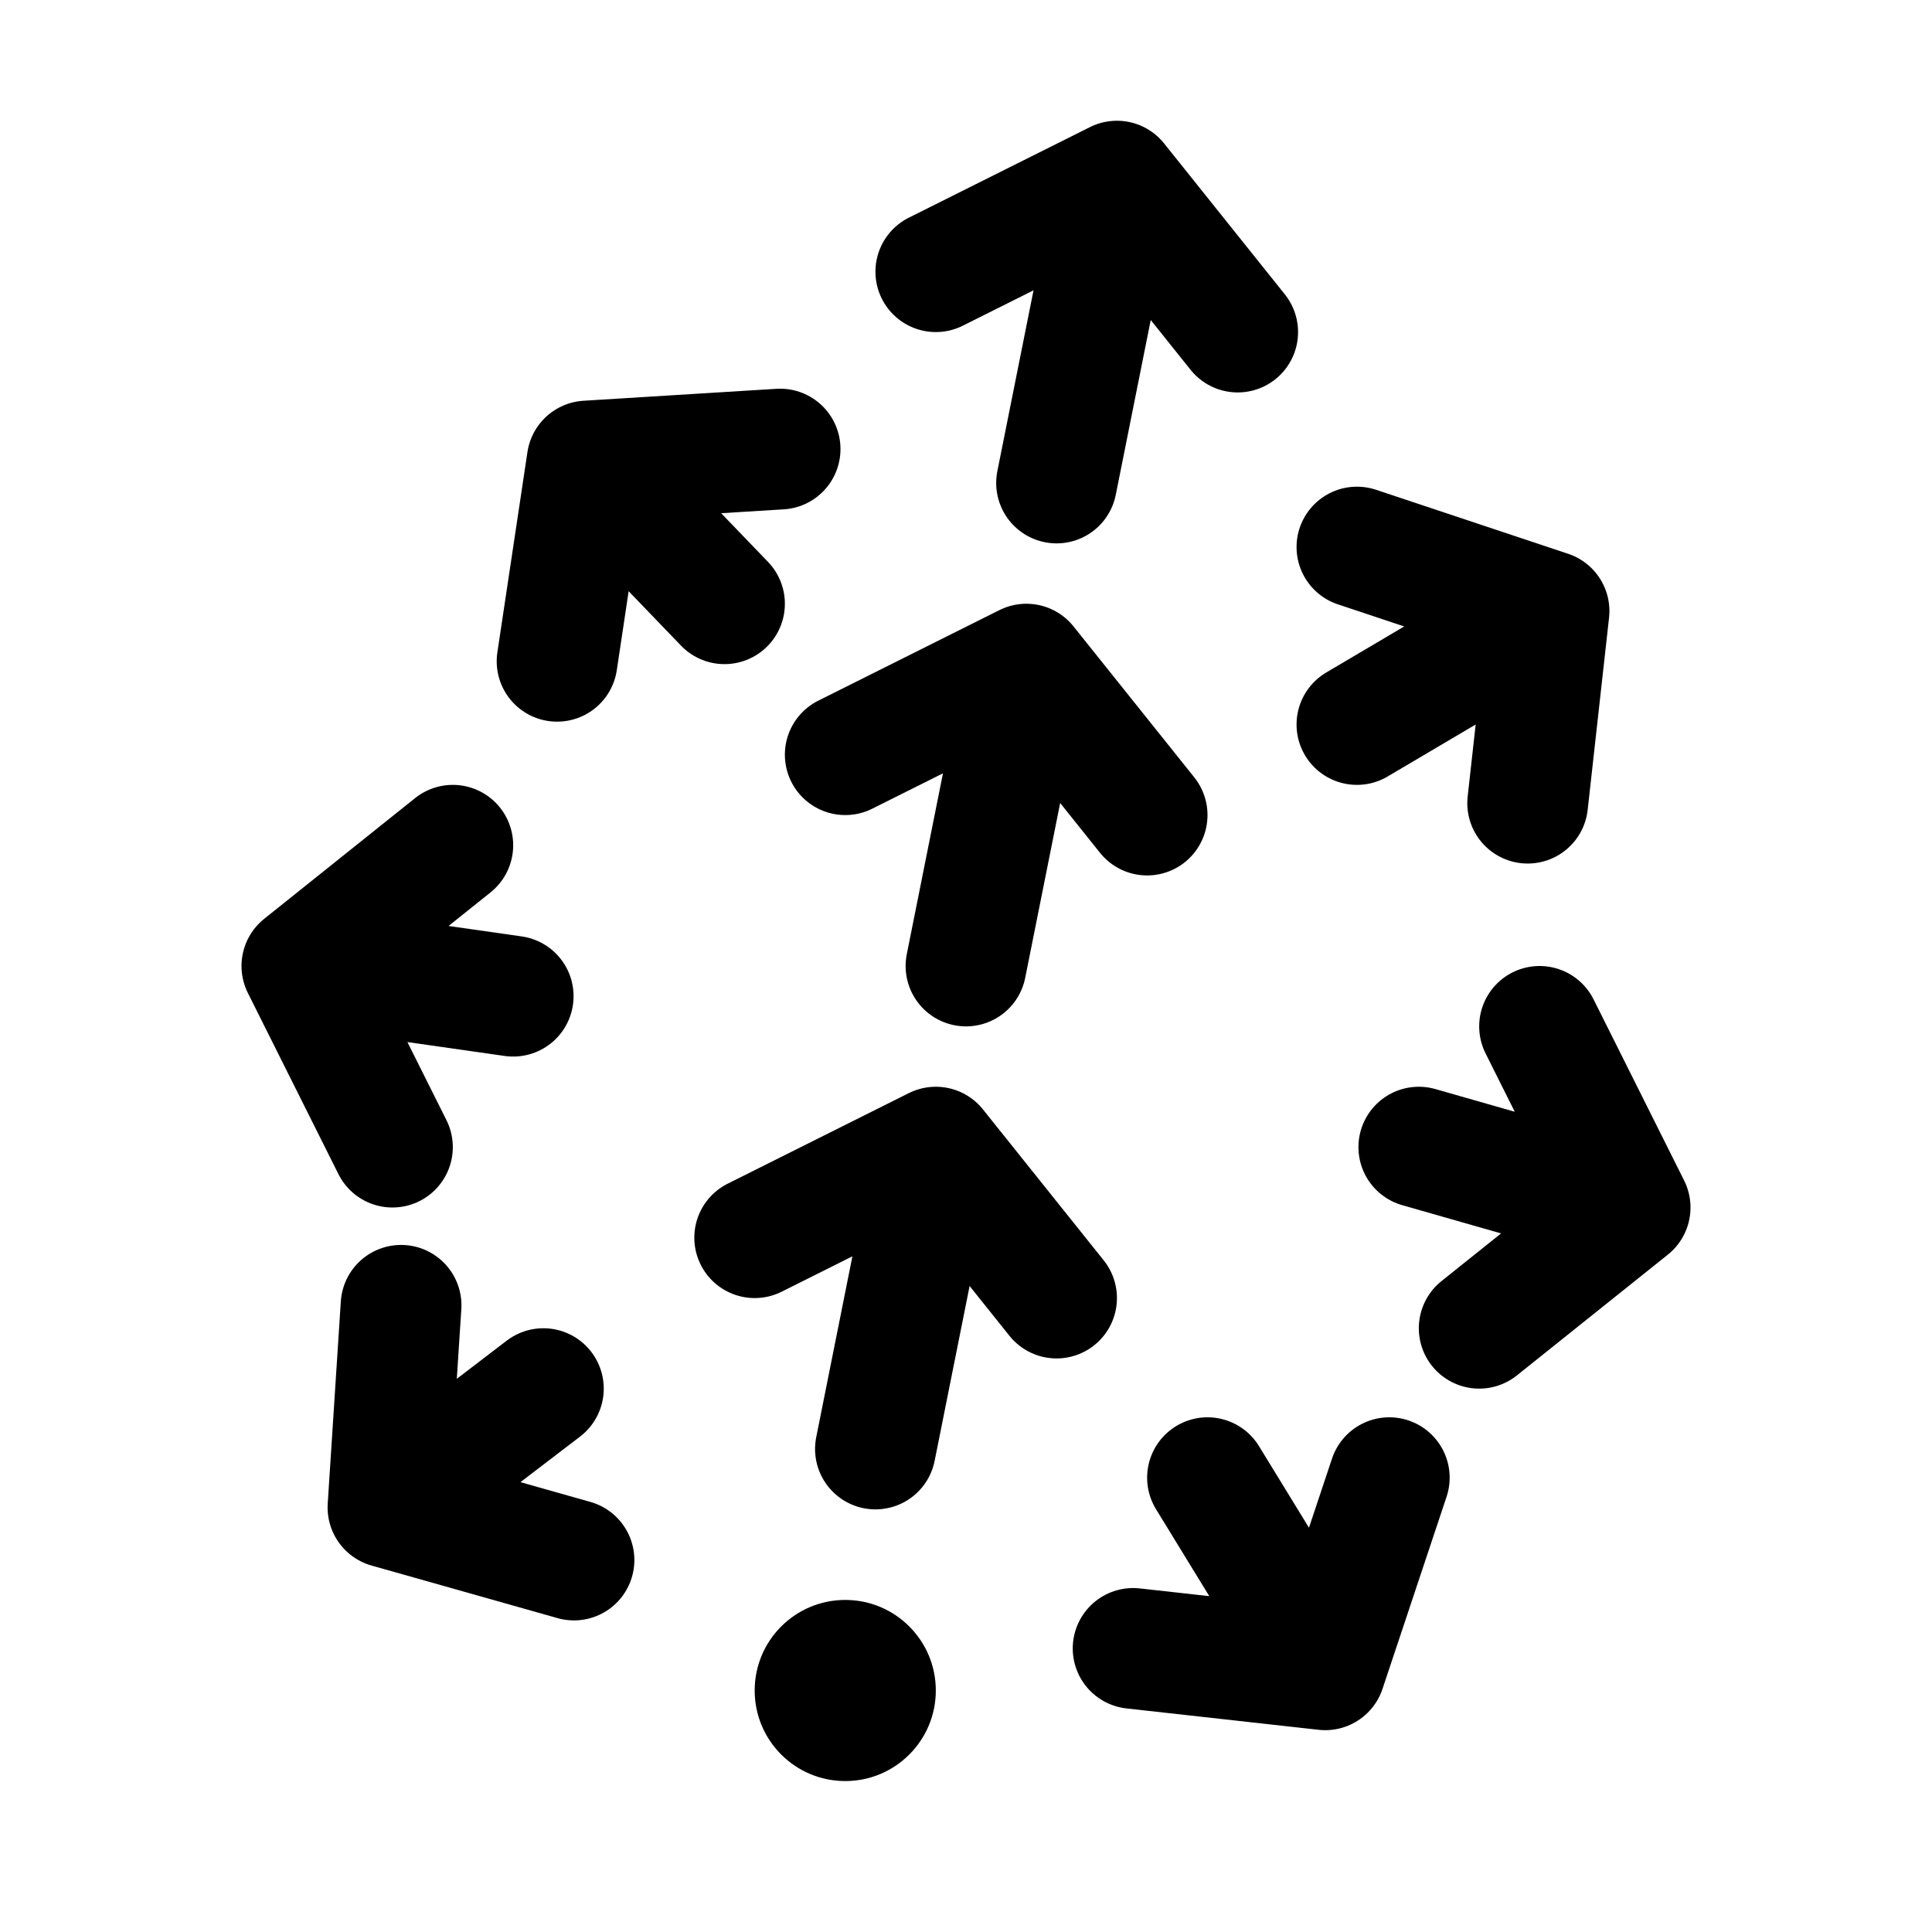
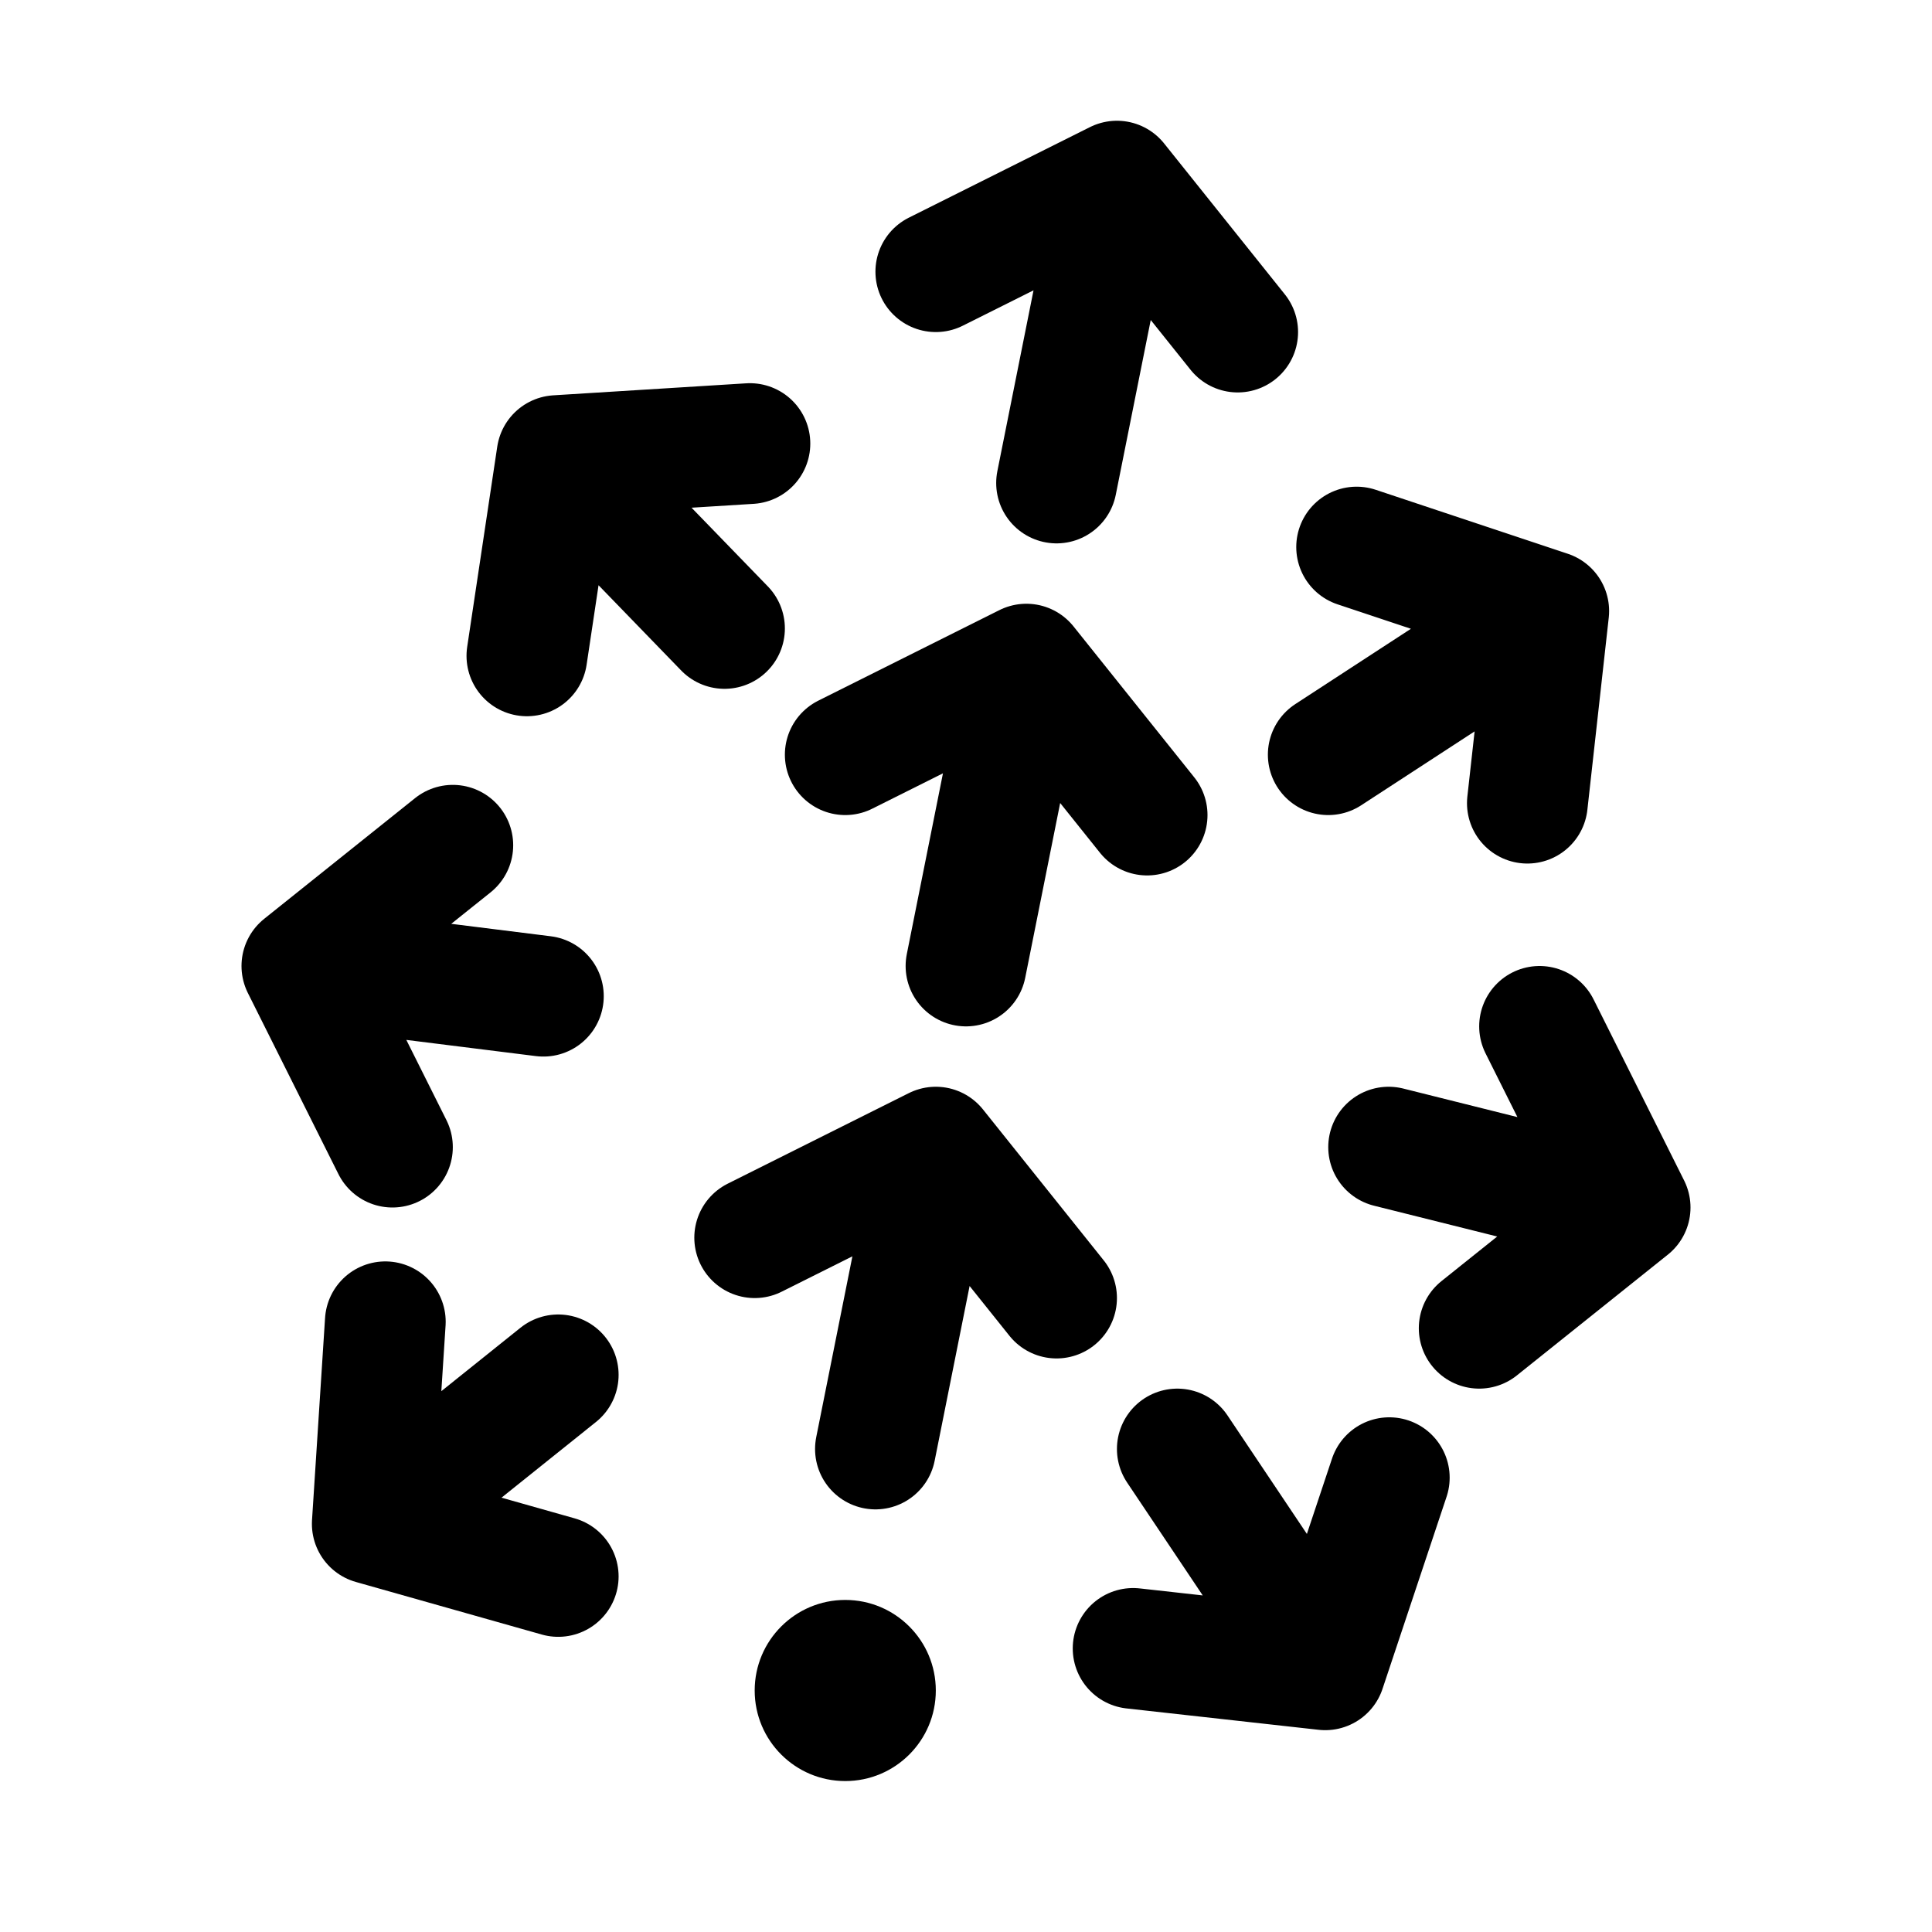
<svg xmlns="http://www.w3.org/2000/svg" width="32" height="32" viewBox="0 0 32 32" fill="none">
  <circle cx="14" cy="28" r="1.5" fill="black" />
  <path d="M16 16L17 11M17 11L14 12.5M17 11L19 13.5" stroke="black" stroke-width="2" stroke-linecap="round" stroke-linejoin="round" />
-   <path d="M20 24.475L21.95 27.657M21.95 27.657L23.011 24.475M21.95 27.657L18.768 27.303" stroke="black" stroke-width="2" stroke-linecap="round" stroke-linejoin="round" />
-   <path d="M22.475 12L25.657 10.121M25.657 10.121L22.475 9.061M25.657 10.121L25.303 13.303" stroke="black" stroke-width="2" stroke-linecap="round" stroke-linejoin="round" />
-   <path d="M12 10L9.725 7.636M9.725 7.636L9.227 10.953M9.725 7.636L12.921 7.438" stroke="black" stroke-width="2" stroke-linecap="round" stroke-linejoin="round" />
-   <path d="M9 23L6.426 24.968M6.426 24.968L6.643 21.62M6.426 24.968L9.507 25.839" stroke="black" stroke-width="2" stroke-linecap="round" stroke-linejoin="round" />
-   <path d="M23.5 19L27 20M27 20L25.5 17M27 20L24.5 22" stroke="black" stroke-width="2" stroke-linecap="round" stroke-linejoin="round" />
-   <path d="M8.5 16.5L5 16M5 16L6.5 19M5 16L7.5 14" stroke="black" stroke-width="2" stroke-linecap="round" stroke-linejoin="round" />
+   <path d="M19.5 24L21.95 27.657M21.95 27.657L23.011 24.475M21.95 27.657L18.768 27.303" stroke="black" stroke-width="2" stroke-linecap="round" stroke-linejoin="round" />
+   <path d="M22 12.5L25.652 10.121M25.652 10.121L22.47 9.061M25.652 10.121L25.298 13.303" stroke="black" stroke-width="2" stroke-linecap="round" stroke-linejoin="round" />
+   <path d="M12 10.409L9.225 7.546M9.225 7.546L8.727 10.863M9.225 7.546L12.421 7.347" stroke="black" stroke-width="2" stroke-linecap="round" stroke-linejoin="round" />
+   <path d="M9.246 22.772L6.166 25.24M6.166 25.24L6.382 21.893M6.166 25.24L9.246 26.111" stroke="black" stroke-width="2" stroke-linecap="round" stroke-linejoin="round" />
+   <path d="M23 19L27 20M27 20L25.5 17M27 20L24.5 22" stroke="black" stroke-width="2" stroke-linecap="round" stroke-linejoin="round" />
+   <path d="M9 16.5L5 16M5 16L6.5 19M5 16L7.5 14" stroke="black" stroke-width="2" stroke-linecap="round" stroke-linejoin="round" />
  <path d="M17.5 8L18.5 3M18.5 3L15.5 4.5M18.5 3L20.5 5.5" stroke="black" stroke-width="2" stroke-linecap="round" stroke-linejoin="round" />
  <path d="M14.5 24L15.5 19M15.5 19L12.5 20.5M15.5 19L17.5 21.5" stroke="black" stroke-width="2" stroke-linecap="round" stroke-linejoin="round" />
</svg>
